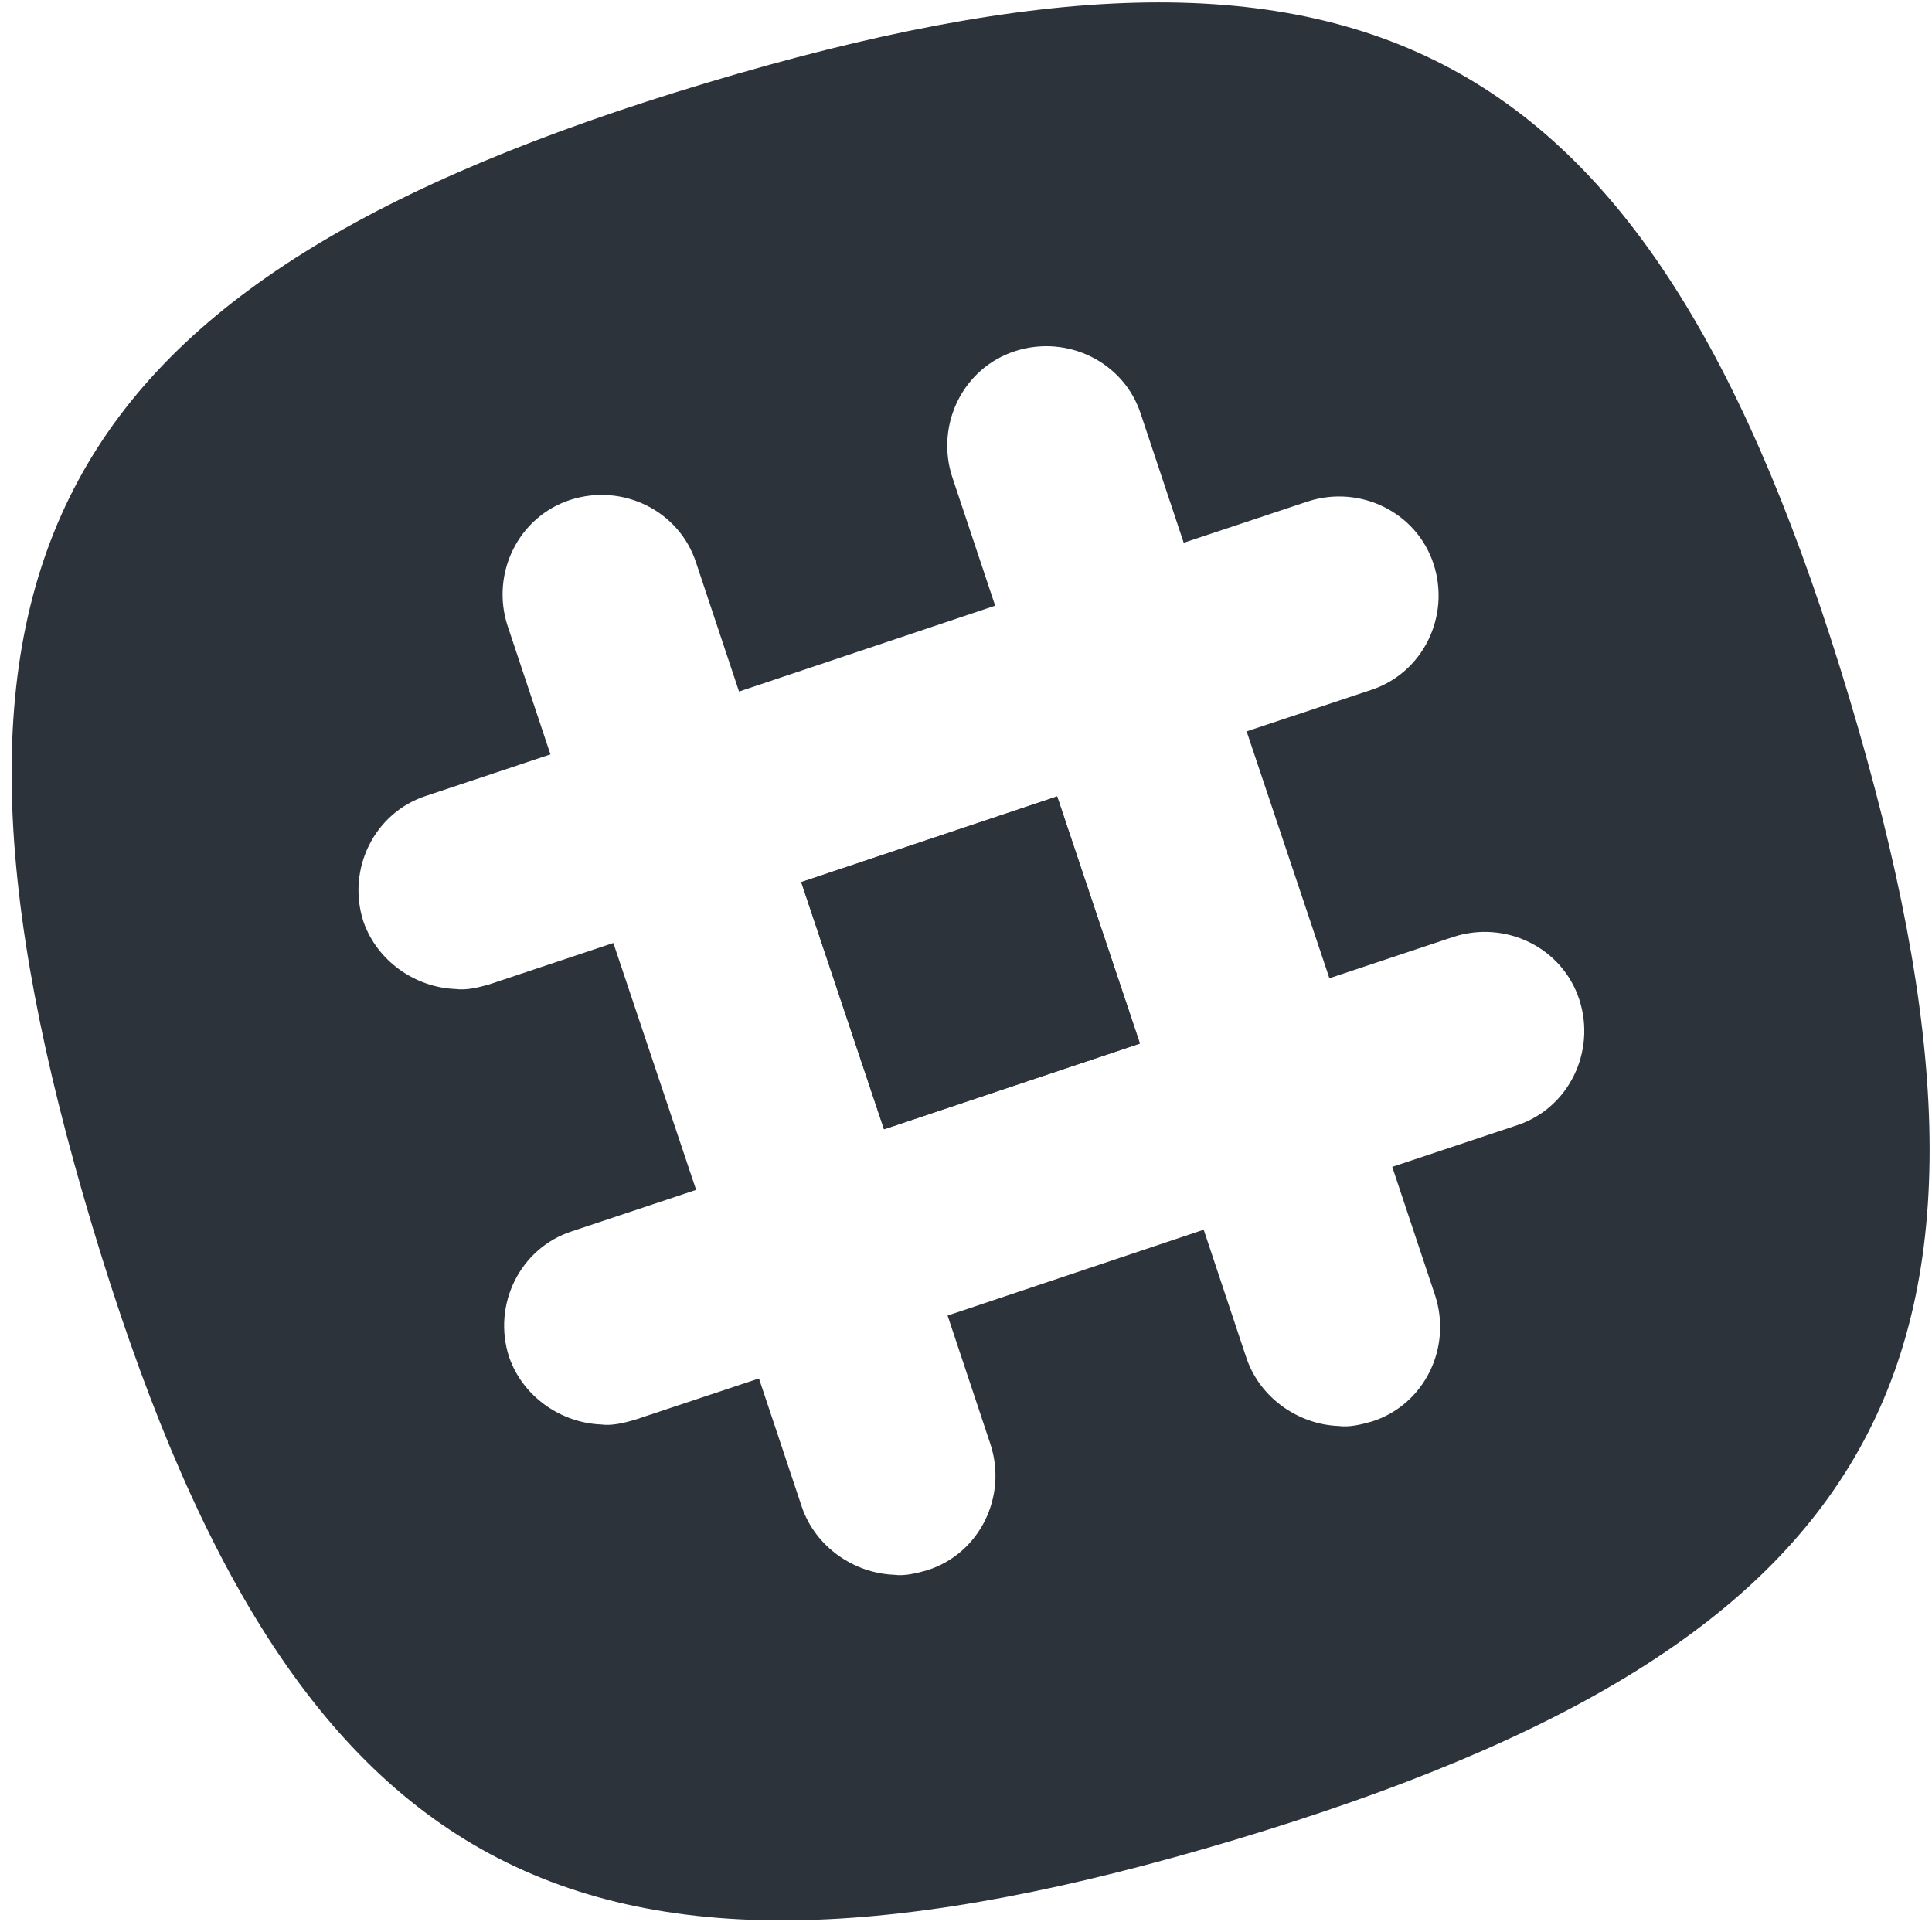
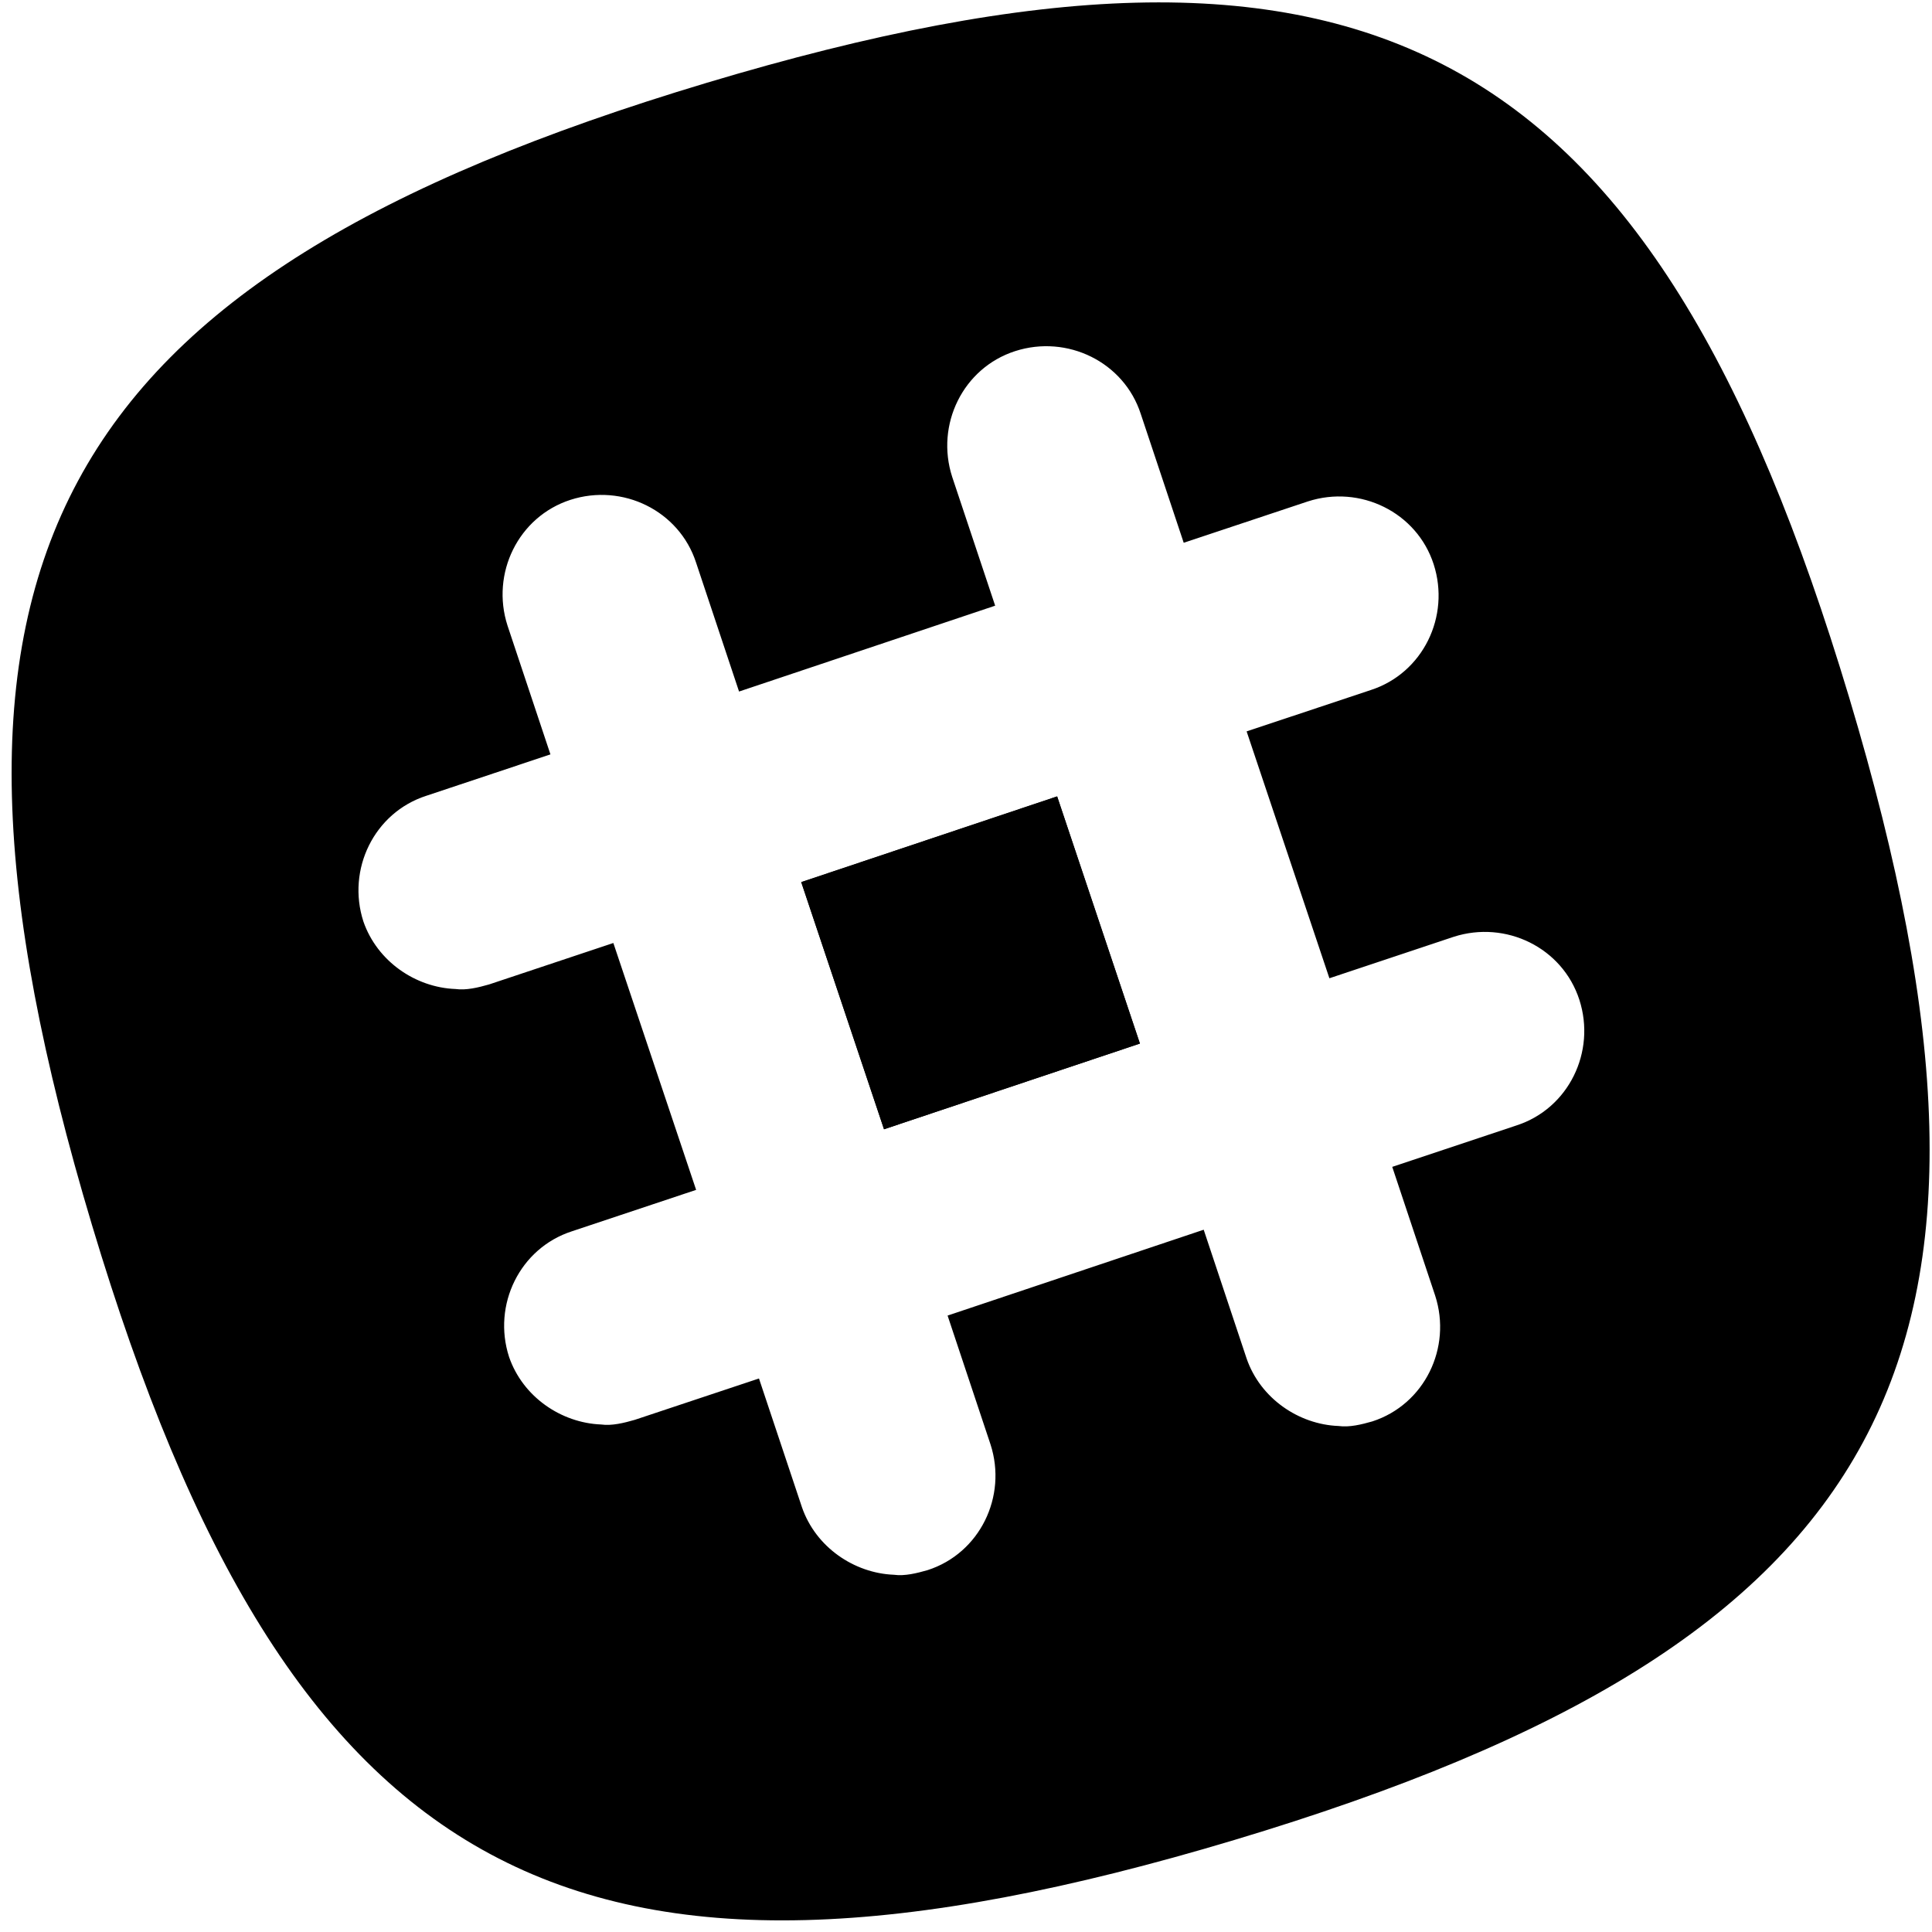
<svg xmlns="http://www.w3.org/2000/svg" width="32" height="32" viewBox="0 0 32 32">
-   <g fill="#2D333A">
+   <g>
    <rect width="4.47" height="4.317" x="13.841" y="13.789" transform="rotate(-18.518 16.076 15.948)" />
    <rect width="4.47" height="4.317" x="13.841" y="13.789" transform="rotate(-18.518 16.076 15.948)" />
    <path d="M30.629,11.556 C27.352,0.635 22.629,-1.905 11.708,1.371 C0.787,4.648 -1.752,9.371 1.524,20.292 C4.8,31.213 9.524,33.752 20.444,30.476 C31.365,27.2 33.905,22.476 30.629,11.556 Z M25.117,18.641 L23.06,19.327 L23.771,21.46 C24.051,22.324 23.594,23.263 22.73,23.543 C22.552,23.594 22.349,23.644 22.171,23.619 C21.511,23.594 20.876,23.162 20.648,22.502 L19.937,20.368 L15.695,21.79 L16.406,23.924 C16.686,24.787 16.229,25.727 15.365,26.006 C15.187,26.057 14.984,26.108 14.806,26.083 C14.146,26.057 13.511,25.625 13.283,24.965 L12.571,22.832 L10.514,23.517 C10.337,23.568 10.133,23.619 9.956,23.594 C9.295,23.568 8.66,23.137 8.432,22.476 C8.152,21.613 8.61,20.673 9.473,20.394 L11.53,19.708 L10.159,15.619 L8.102,16.305 C7.924,16.356 7.721,16.406 7.543,16.381 C6.883,16.356 6.248,15.924 6.019,15.263 C5.74,14.4 6.197,13.46 7.06,13.181 L9.117,12.495 L8.406,10.362 C8.127,9.498 8.584,8.559 9.448,8.279 C10.311,8 11.251,8.457 11.53,9.321 L12.241,11.454 L16.483,10.032 L15.771,7.898 C15.492,7.035 15.949,6.095 16.813,5.816 C17.676,5.537 18.616,5.994 18.895,6.857 L19.606,8.99 L21.663,8.305 C22.527,8.025 23.467,8.483 23.746,9.346 C24.025,10.21 23.568,11.149 22.705,11.429 L20.648,12.114 L22.019,16.203 L24.076,15.517 C24.94,15.238 25.879,15.695 26.159,16.559 C26.438,17.422 25.981,18.362 25.117,18.641 Z" />
  </g>
</svg>
